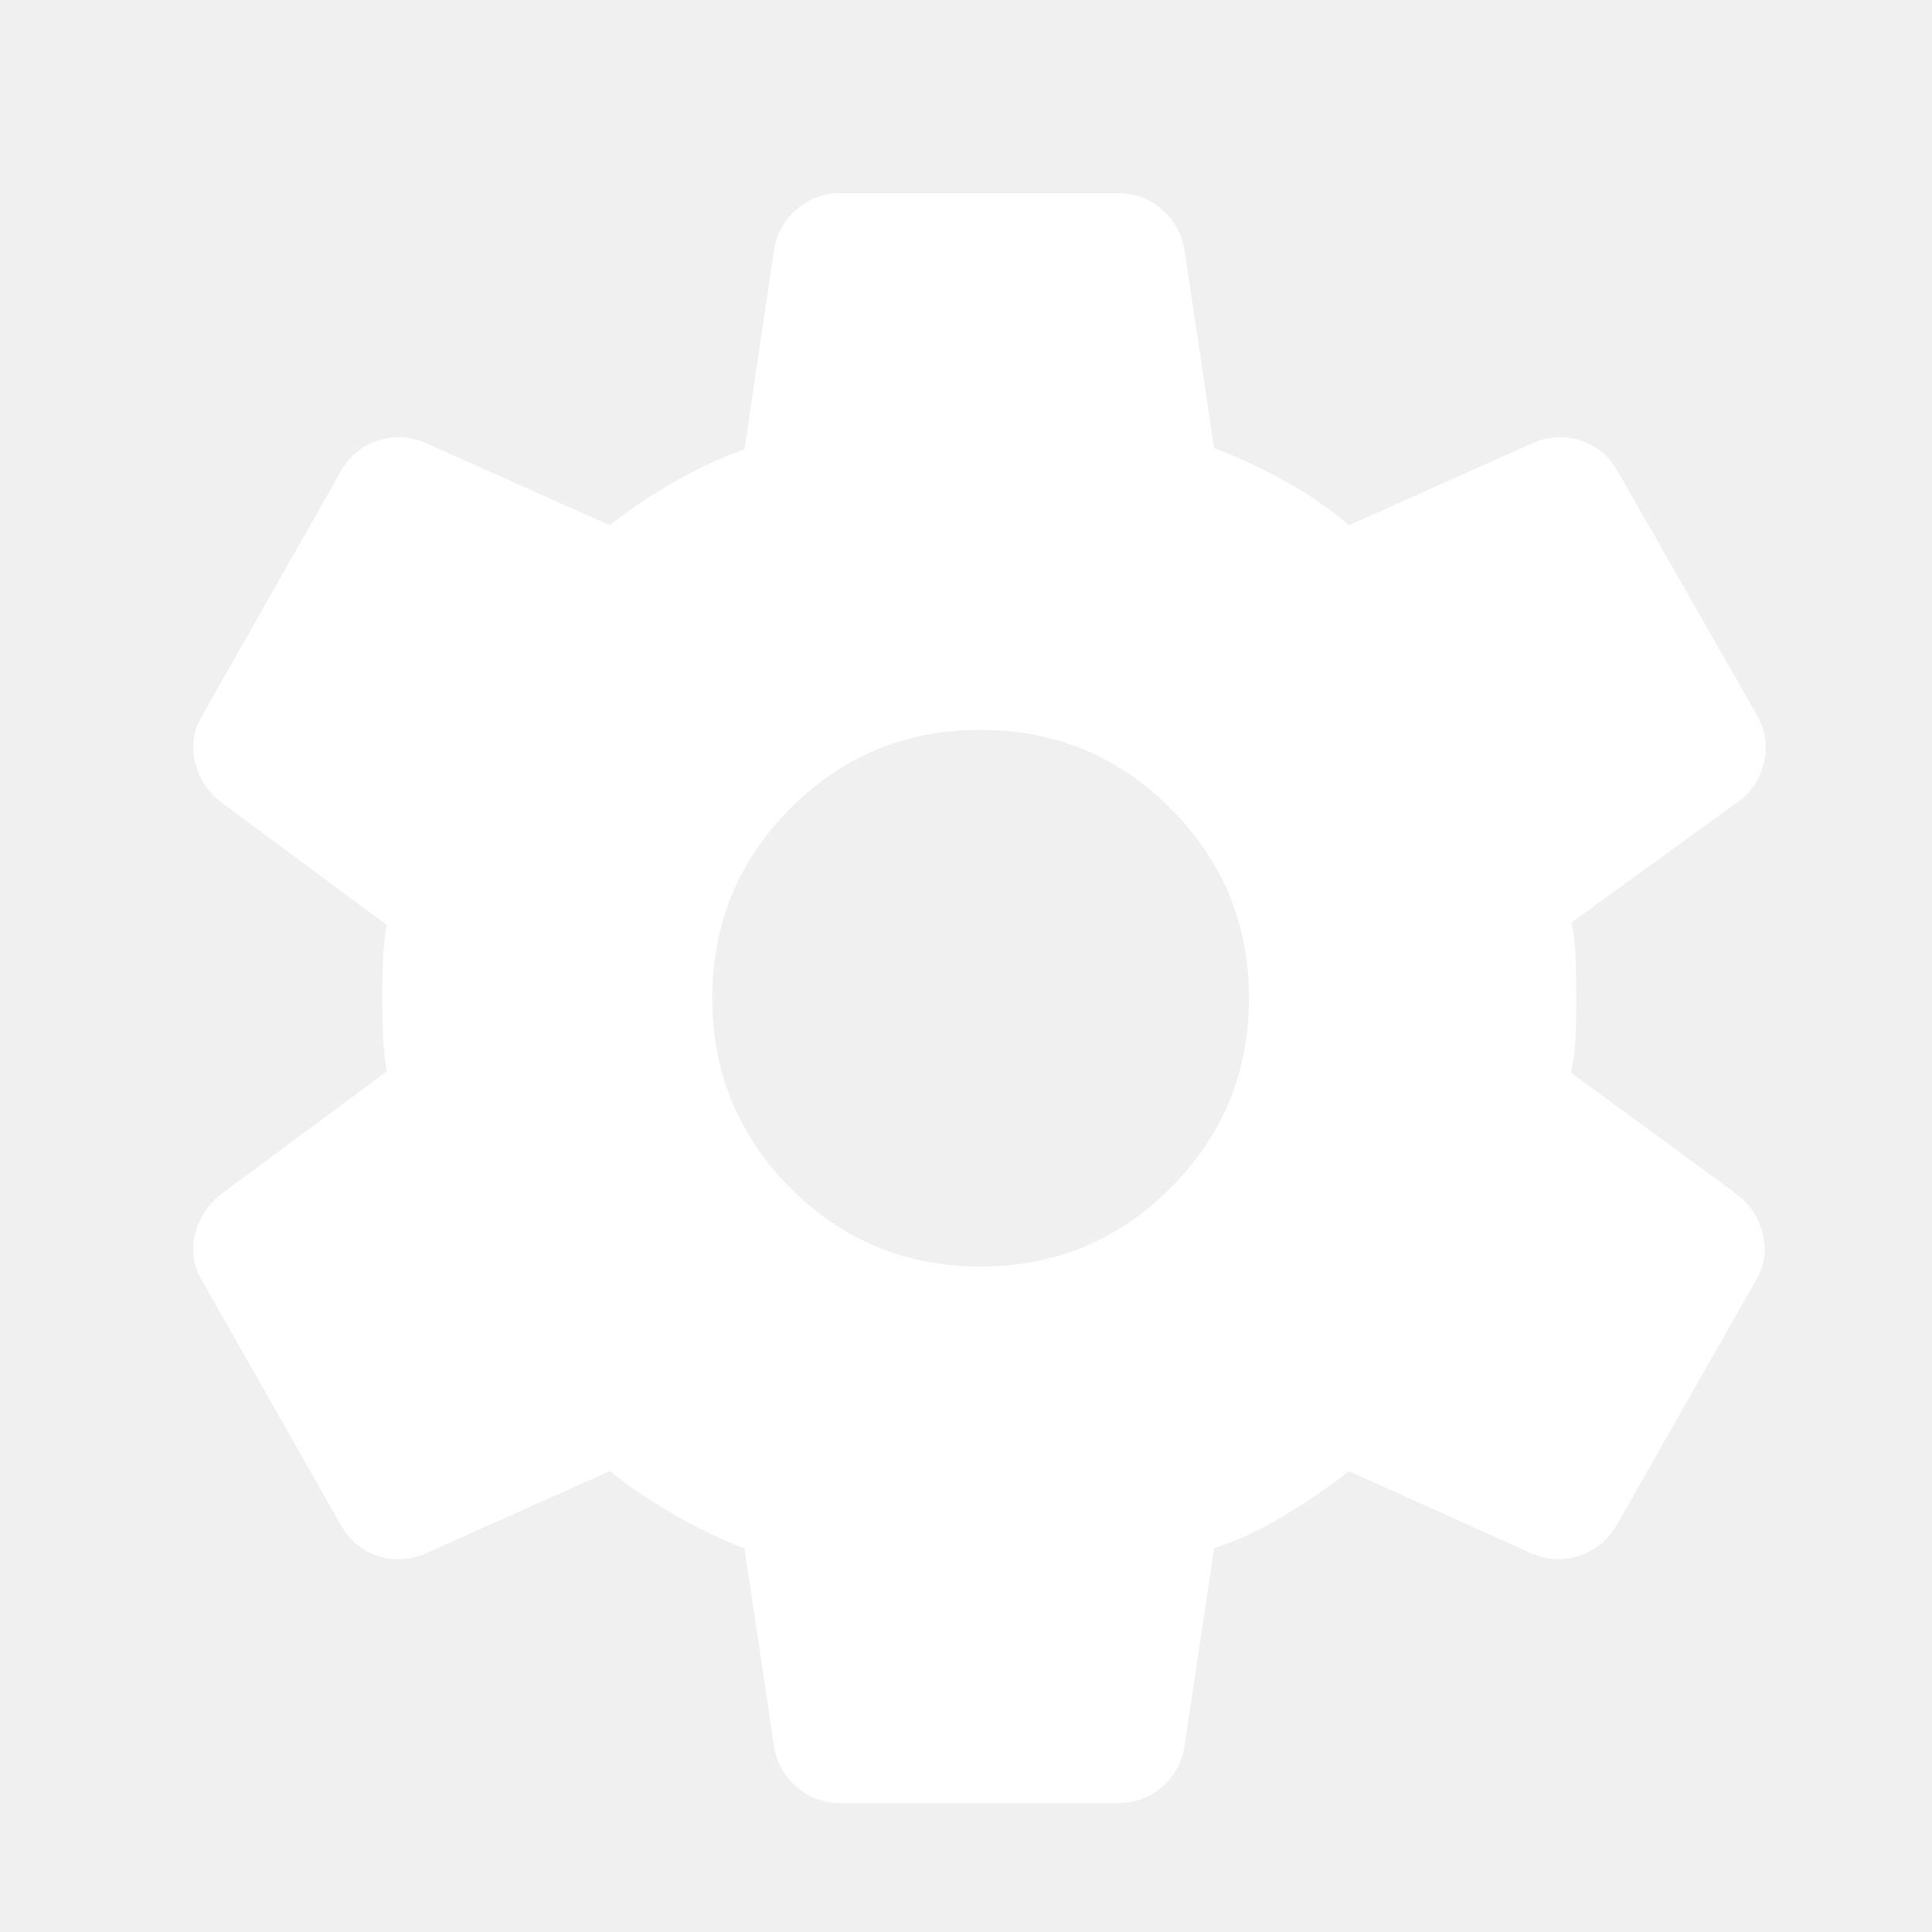
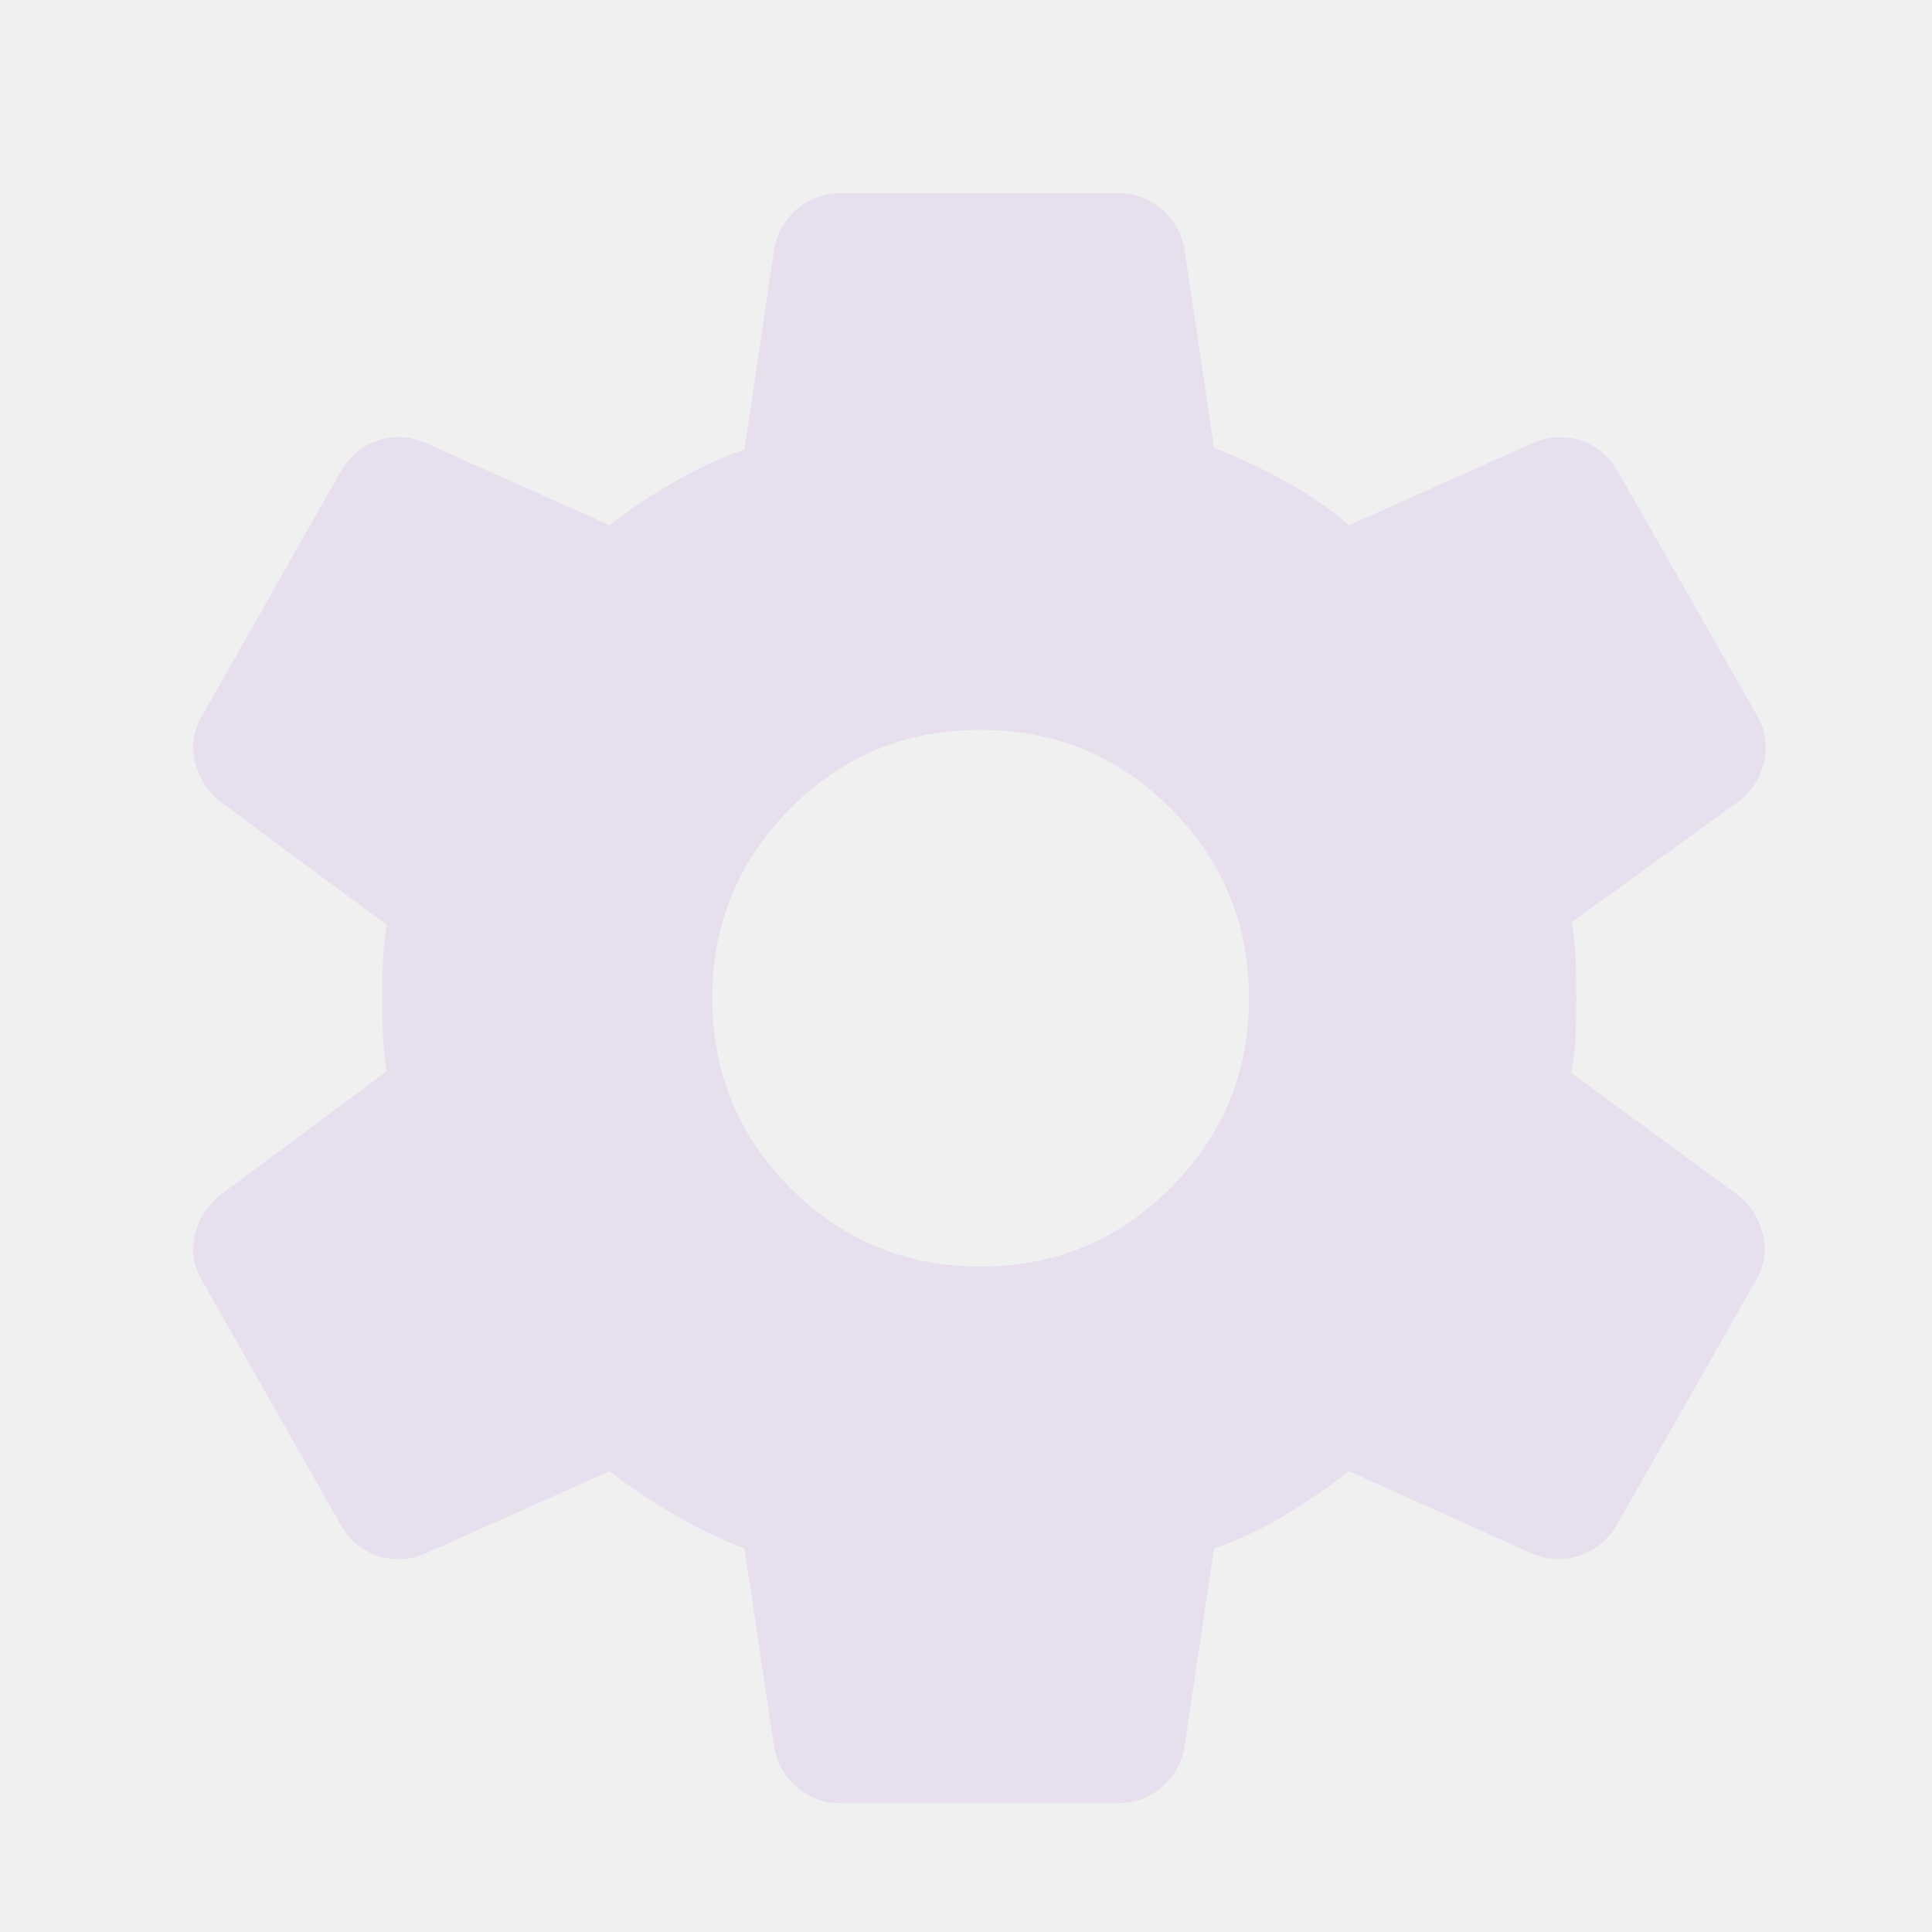
<svg xmlns="http://www.w3.org/2000/svg" width="30" height="30" viewBox="0 0 30 30" fill="none">
-   <mask id="mask0_481_6315" style="mask-type:alpha" maskUnits="userSpaceOnUse" x="0" y="0" width="30" height="30">
-     <rect width="30" height="30" fill="#D9D9D9" />
+   <mask id="mask0_973_426" style="mask-type:alpha" maskUnits="userSpaceOnUse" x="0" y="0" width="30" height="30">
+     <rect width="30" height="30" fill="white" />
  </mask>
-   <g mask="url(#mask0_481_6315)">
-     <path d="M13.05 28C12.793 28 12.567 27.917 12.373 27.75C12.178 27.583 12.06 27.372 12.019 27.115L11.56 24.042C11.206 23.91 10.843 23.736 10.472 23.521C10.1 23.306 9.765 23.08 9.467 22.844L6.623 24.115C6.373 24.226 6.123 24.241 5.873 24.162C5.623 24.082 5.428 23.92 5.29 23.677L3.144 19.896C3.005 19.667 2.967 19.424 3.029 19.167C3.092 18.91 3.227 18.701 3.435 18.542L6.008 16.635C5.974 16.462 5.953 16.273 5.946 16.068C5.939 15.863 5.935 15.674 5.935 15.5C5.935 15.326 5.939 15.137 5.946 14.932C5.953 14.727 5.974 14.538 6.008 14.365L3.435 12.458C3.227 12.299 3.092 12.09 3.029 11.833C2.967 11.576 3.005 11.333 3.144 11.104L5.29 7.323C5.428 7.08 5.623 6.918 5.873 6.839C6.123 6.759 6.373 6.774 6.623 6.885L9.467 8.156C9.765 7.92 10.102 7.694 10.477 7.479C10.852 7.264 11.213 7.097 11.56 6.979L12.019 3.885C12.06 3.628 12.178 3.417 12.373 3.25C12.567 3.083 12.793 3 13.05 3H17.362C17.619 3 17.845 3.083 18.04 3.25C18.234 3.417 18.352 3.628 18.394 3.885L18.852 6.958C19.206 7.09 19.573 7.26 19.951 7.469C20.329 7.677 20.661 7.906 20.946 8.156L23.79 6.885C24.04 6.774 24.29 6.759 24.54 6.839C24.79 6.918 24.984 7.08 25.123 7.323L27.269 11.083C27.408 11.312 27.449 11.559 27.394 11.823C27.338 12.087 27.199 12.299 26.977 12.458L24.404 14.323C24.439 14.51 24.46 14.707 24.467 14.912C24.474 15.116 24.477 15.312 24.477 15.5C24.477 15.688 24.474 15.88 24.467 16.078C24.46 16.276 24.435 16.469 24.394 16.656L26.967 18.542C27.175 18.701 27.31 18.91 27.373 19.167C27.435 19.424 27.397 19.667 27.258 19.896L25.112 23.667C24.974 23.91 24.777 24.073 24.524 24.156C24.27 24.24 24.019 24.226 23.769 24.115L20.946 22.844C20.647 23.08 20.314 23.309 19.946 23.531C19.578 23.753 19.213 23.924 18.852 24.042L18.394 27.115C18.352 27.372 18.234 27.583 18.04 27.75C17.845 27.917 17.619 28 17.362 28H13.05ZM15.227 19.667C16.38 19.667 17.362 19.26 18.175 18.448C18.987 17.635 19.394 16.653 19.394 15.5C19.394 14.347 18.987 13.365 18.175 12.552C17.362 11.74 16.38 11.333 15.227 11.333C14.067 11.333 13.083 11.74 12.274 12.552C11.465 13.365 11.06 14.347 11.06 15.5C11.06 16.653 11.465 17.635 12.274 18.448C13.083 19.26 14.067 19.667 15.227 19.667Z" fill="white" />
+   <g mask="url(#mask0_973_426)">
+     <path d="M13.05 28C12.793 28 12.567 27.917 12.373 27.75C12.178 27.583 12.06 27.372 12.019 27.115L11.56 24.042C11.206 23.91 10.843 23.736 10.472 23.521C10.1 23.306 9.765 23.08 9.467 22.844L6.623 24.115C6.373 24.226 6.123 24.241 5.873 24.162C5.623 24.082 5.428 23.92 5.29 23.677L3.144 19.896C3.005 19.667 2.967 19.424 3.029 19.167C3.092 18.91 3.227 18.701 3.435 18.542L6.008 16.635C5.974 16.462 5.953 16.273 5.946 16.068C5.939 15.863 5.935 15.674 5.935 15.5C5.935 15.326 5.939 15.137 5.946 14.932C5.953 14.727 5.974 14.538 6.008 14.365L3.435 12.458C3.227 12.299 3.092 12.09 3.029 11.833C2.967 11.576 3.005 11.333 3.144 11.104L5.29 7.323C5.428 7.08 5.623 6.918 5.873 6.839C6.123 6.759 6.373 6.774 6.623 6.885L9.467 8.156C9.765 7.92 10.102 7.694 10.477 7.479C10.852 7.264 11.213 7.097 11.56 6.979L12.019 3.885C12.06 3.628 12.178 3.417 12.373 3.25C12.567 3.083 12.793 3 13.05 3H17.362C17.619 3 17.845 3.083 18.04 3.25C18.234 3.417 18.352 3.628 18.394 3.885L18.852 6.958C19.206 7.09 19.573 7.26 19.951 7.469C20.329 7.677 20.661 7.906 20.946 8.156L23.79 6.885C24.04 6.774 24.29 6.759 24.54 6.839C24.79 6.918 24.984 7.08 25.123 7.323L27.269 11.083C27.408 11.312 27.449 11.559 27.394 11.823C27.338 12.087 27.199 12.299 26.977 12.458L24.404 14.323C24.439 14.51 24.46 14.707 24.467 14.912C24.474 15.116 24.477 15.312 24.477 15.5C24.477 15.688 24.474 15.88 24.467 16.078C24.46 16.276 24.435 16.469 24.394 16.656L26.967 18.542C27.175 18.701 27.31 18.91 27.373 19.167C27.435 19.424 27.397 19.667 27.258 19.896L25.112 23.667C24.974 23.91 24.777 24.073 24.524 24.156C24.27 24.24 24.019 24.226 23.769 24.115L20.946 22.844C20.647 23.08 20.314 23.309 19.946 23.531C19.578 23.753 19.213 23.924 18.852 24.042L18.394 27.115C18.352 27.372 18.234 27.583 18.04 27.75C17.845 27.917 17.619 28 17.362 28H13.05ZM15.227 19.667C16.38 19.667 17.362 19.26 18.175 18.448C18.987 17.635 19.394 16.653 19.394 15.5C19.394 14.347 18.987 13.365 18.175 12.552C17.362 11.74 16.38 11.333 15.227 11.333C14.067 11.333 13.083 11.74 12.274 12.552C11.465 13.365 11.06 14.347 11.06 15.5C11.06 16.653 11.465 17.635 12.274 18.448C13.083 19.26 14.067 19.667 15.227 19.667Z" fill="#E8DFEE" />
  </g>
</svg>
